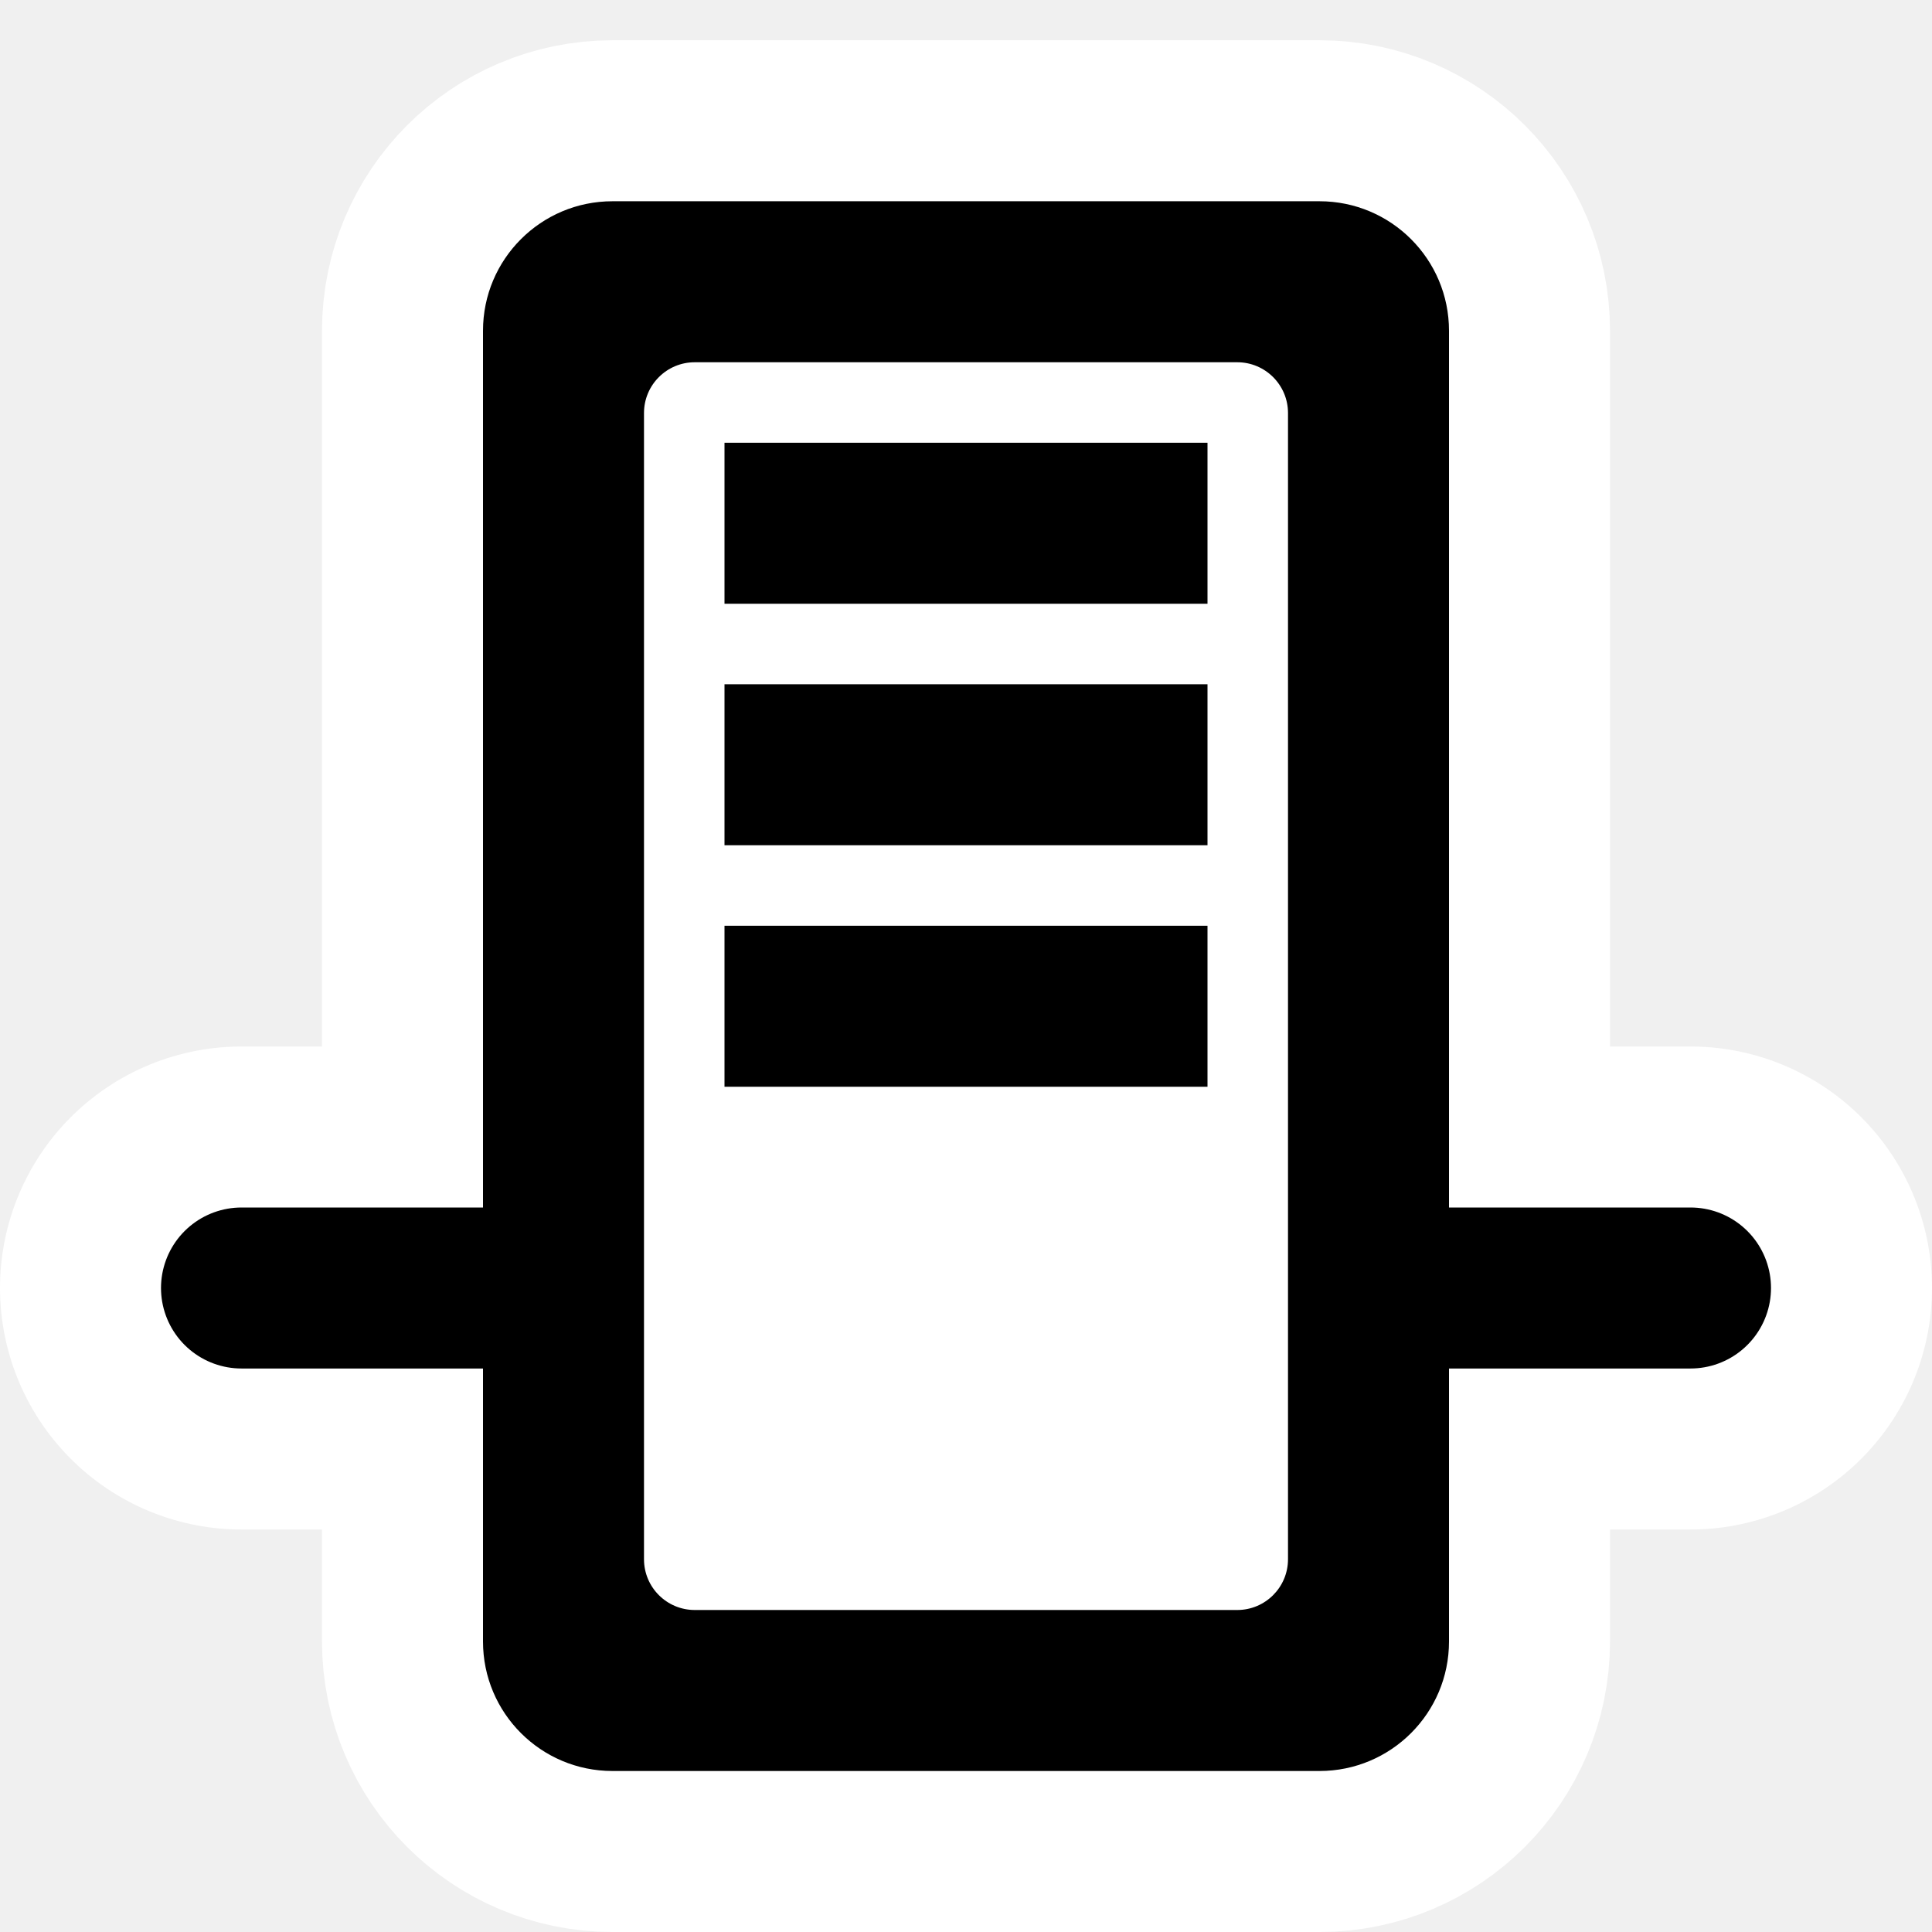
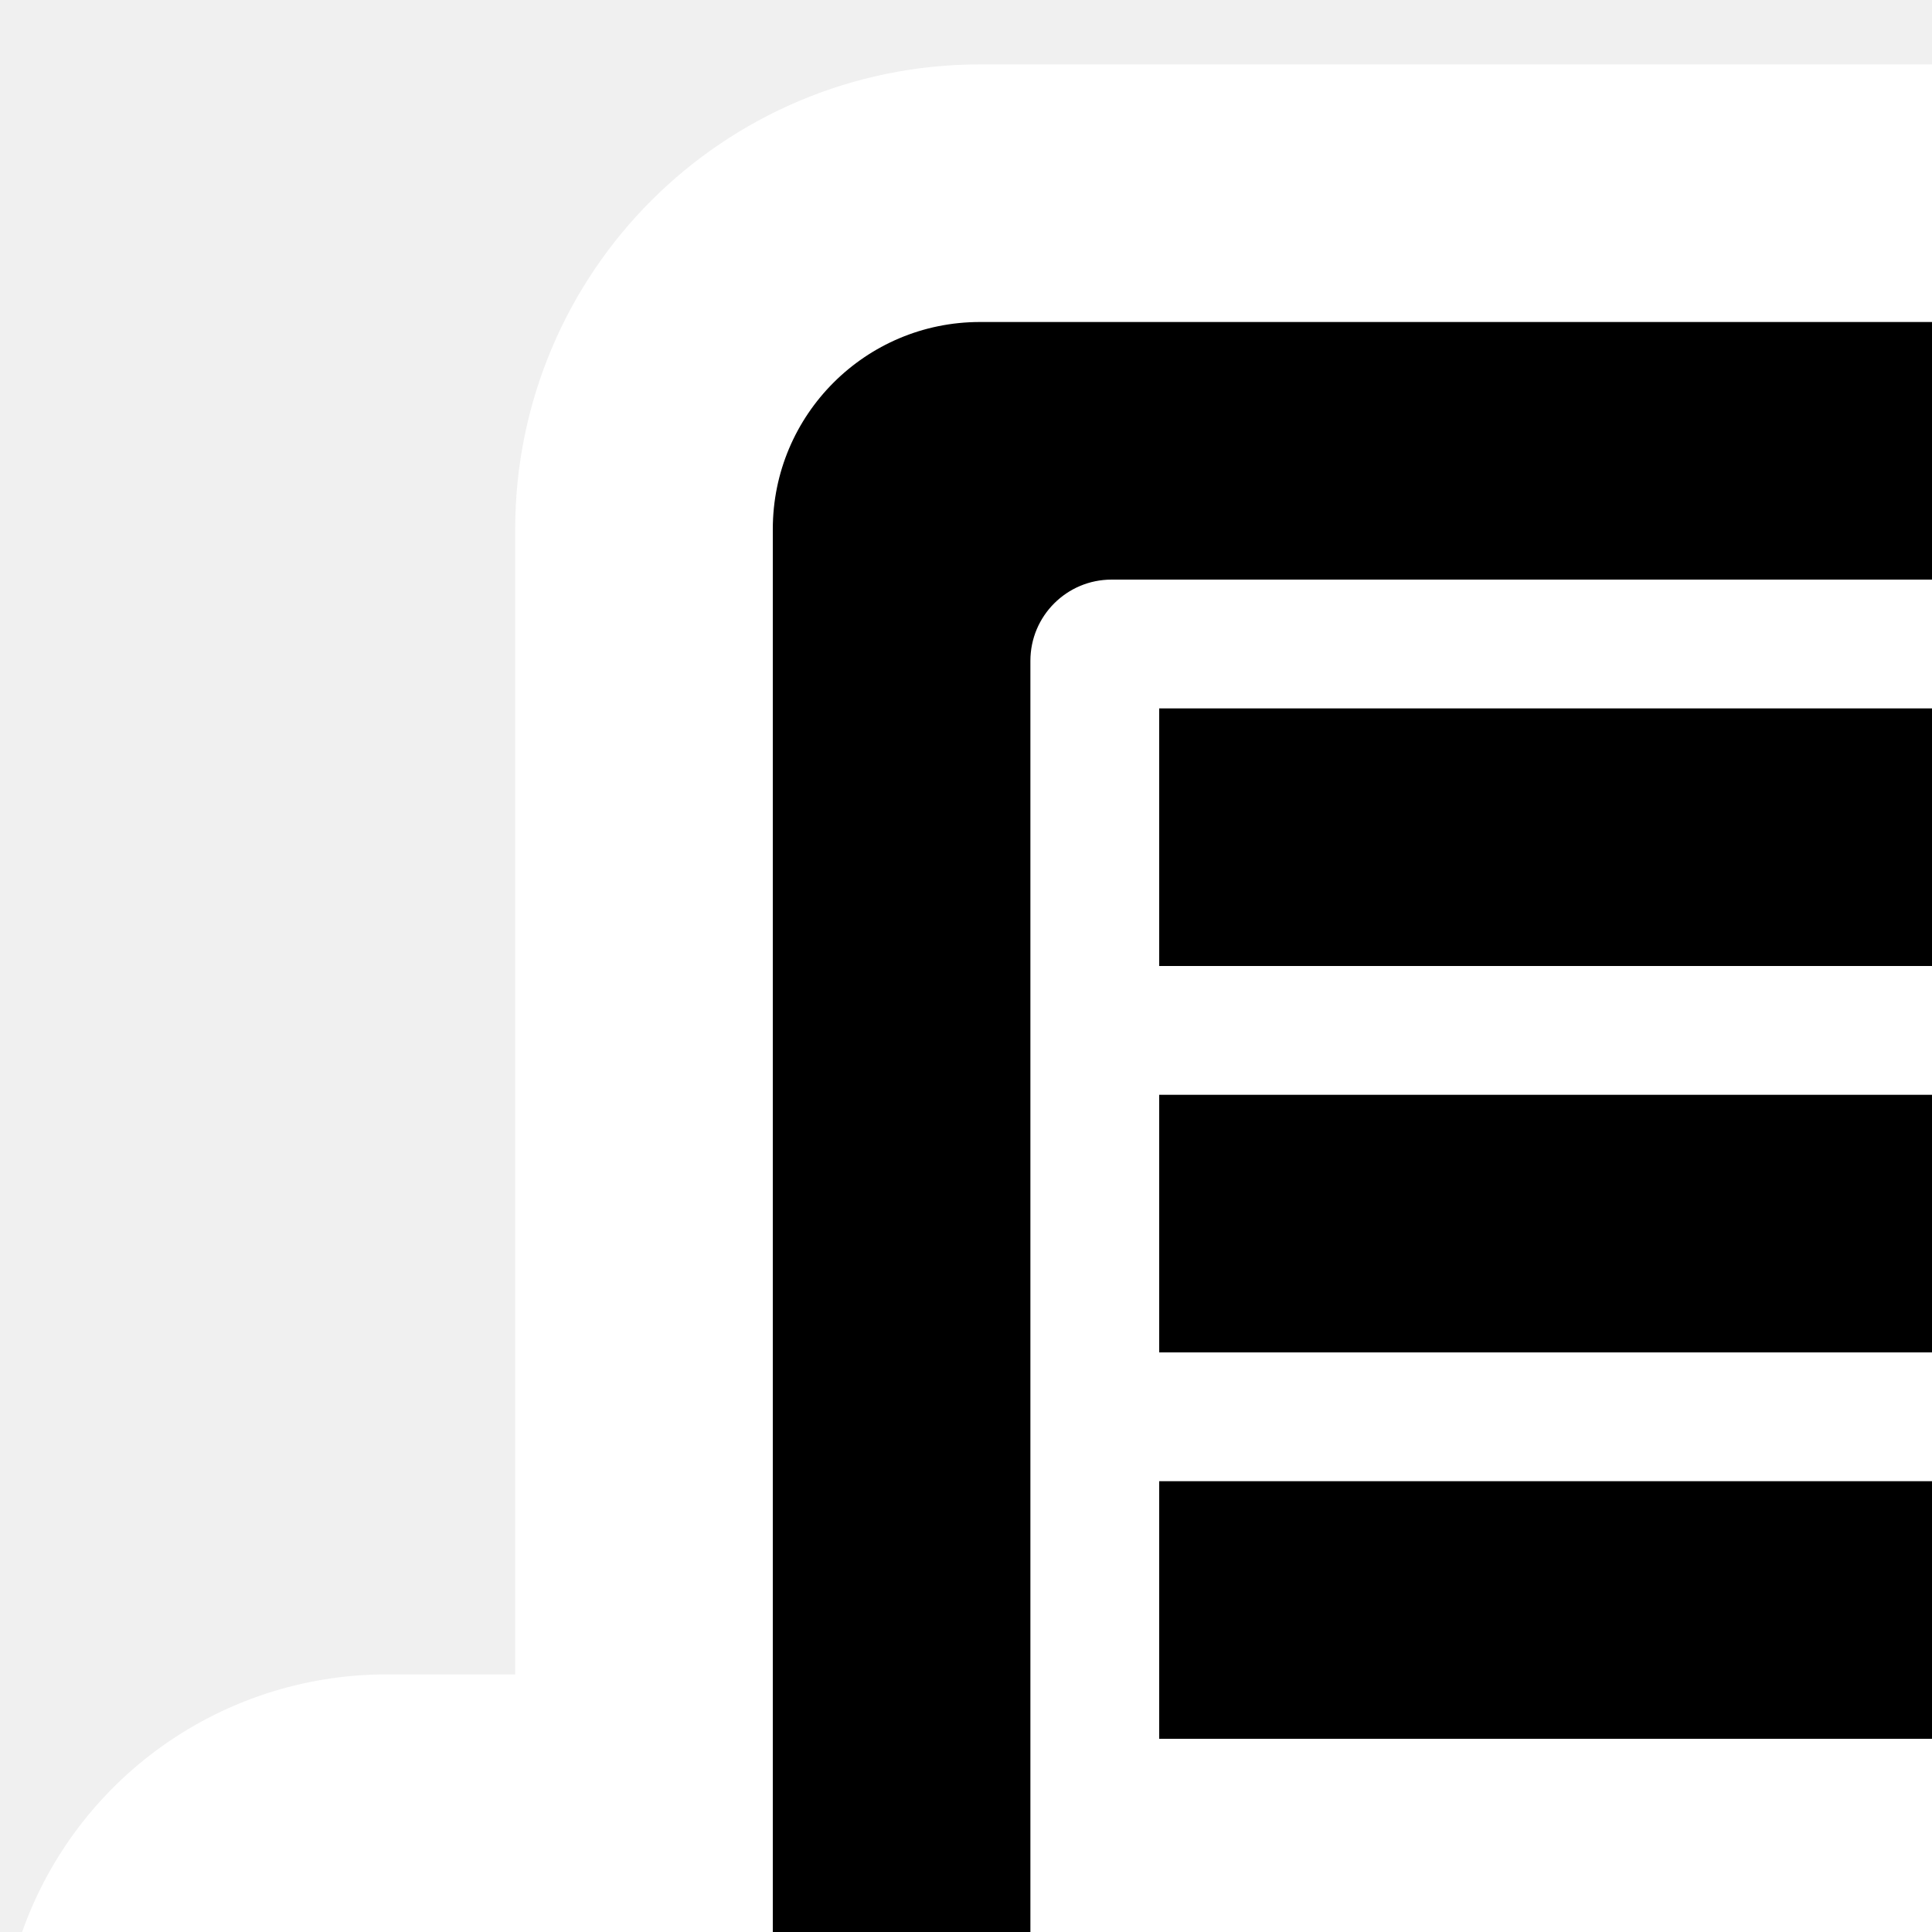
- <svg xmlns="http://www.w3.org/2000/svg" width="48px" height="48px" id="svg1315">
+ <svg xmlns="http://www.w3.org/2000/svg" width="30px" height="30px" id="svg1315">
  <defs id="defs1317" />
  <g id="layer1">
    <rect style="fill:none;fill-opacity:0.327;fill-rule:evenodd;stroke:none;stroke-width:1px;stroke-linecap:butt;stroke-linejoin:miter;stroke-opacity:1" id="rect1323" width="48" height="48" x="0" y="0" rx="0" ry="0" />
    <rect ry="3.217" y="5" x="12" height="39" width="24" id="rect2179" style="fill:#ffffff;fill-opacity:1;fill-rule:evenodd;stroke:#ffffff;stroke-width:8;stroke-linecap:butt;stroke-linejoin:miter;stroke-opacity:1;stroke-miterlimit:4;stroke-dasharray:none" />
    <path style="fill:none;fill-opacity:0.75;fill-rule:evenodd;stroke:#ffffff;stroke-width:12;stroke-linecap:round;stroke-linejoin:miter;stroke-miterlimit:4;stroke-dasharray:none;stroke-opacity:1" d="M 6,32 L 12,32" id="path6567" />
    <path id="path7442" d="M 36,32 L 42,32" style="fill:none;fill-opacity:0.75;fill-rule:evenodd;stroke:#ffffff;stroke-width:12;stroke-linecap:round;stroke-linejoin:miter;stroke-miterlimit:4;stroke-dasharray:none;stroke-opacity:1" />
    <rect style="fill:#000000;fill-opacity:1;fill-rule:evenodd;stroke:none;stroke-width:1px;stroke-linecap:butt;stroke-linejoin:miter;stroke-opacity:1" id="rect2198" width="24" height="39" x="12" y="5" ry="3.217" />
    <rect style="fill:#ffffff;fill-opacity:1;fill-rule:evenodd;stroke:none;stroke-width:1px;stroke-linecap:butt;stroke-linejoin:miter;stroke-opacity:1" id="rect3054" width="16" height="31" x="16" y="9" ry="1.261" />
    <path style="fill:none;fill-opacity:0.75;fill-rule:evenodd;stroke:#000000;stroke-width:4;stroke-linecap:butt;stroke-linejoin:miter;stroke-opacity:1;stroke-miterlimit:4;stroke-dasharray:none" d="M 18,13 L 30,13" id="path3929" />
    <path id="path4804" d="M 18,19 L 30,19" style="fill:none;fill-opacity:0.75;fill-rule:evenodd;stroke:#000000;stroke-width:4;stroke-linecap:butt;stroke-linejoin:miter;stroke-miterlimit:4;stroke-dasharray:none;stroke-opacity:1" />
    <path style="fill:none;fill-opacity:0.75;fill-rule:evenodd;stroke:#000000;stroke-width:4;stroke-linecap:butt;stroke-linejoin:miter;stroke-miterlimit:4;stroke-dasharray:none;stroke-opacity:1" d="M 18,25 L 30,25" id="path4806" />
    <path style="fill:none;fill-opacity:0.75;fill-rule:evenodd;stroke:#000000;stroke-width:4;stroke-linecap:round;stroke-linejoin:miter;stroke-opacity:1;stroke-miterlimit:4;stroke-dasharray:none" d="M 36,32 L 42,32" id="path5690" />
    <path id="path6565" d="M 6,32 L 12,32" style="fill:none;fill-opacity:0.75;fill-rule:evenodd;stroke:#000000;stroke-width:4;stroke-linecap:round;stroke-linejoin:miter;stroke-miterlimit:4;stroke-dasharray:none;stroke-opacity:1" />
  </g>
</svg>
